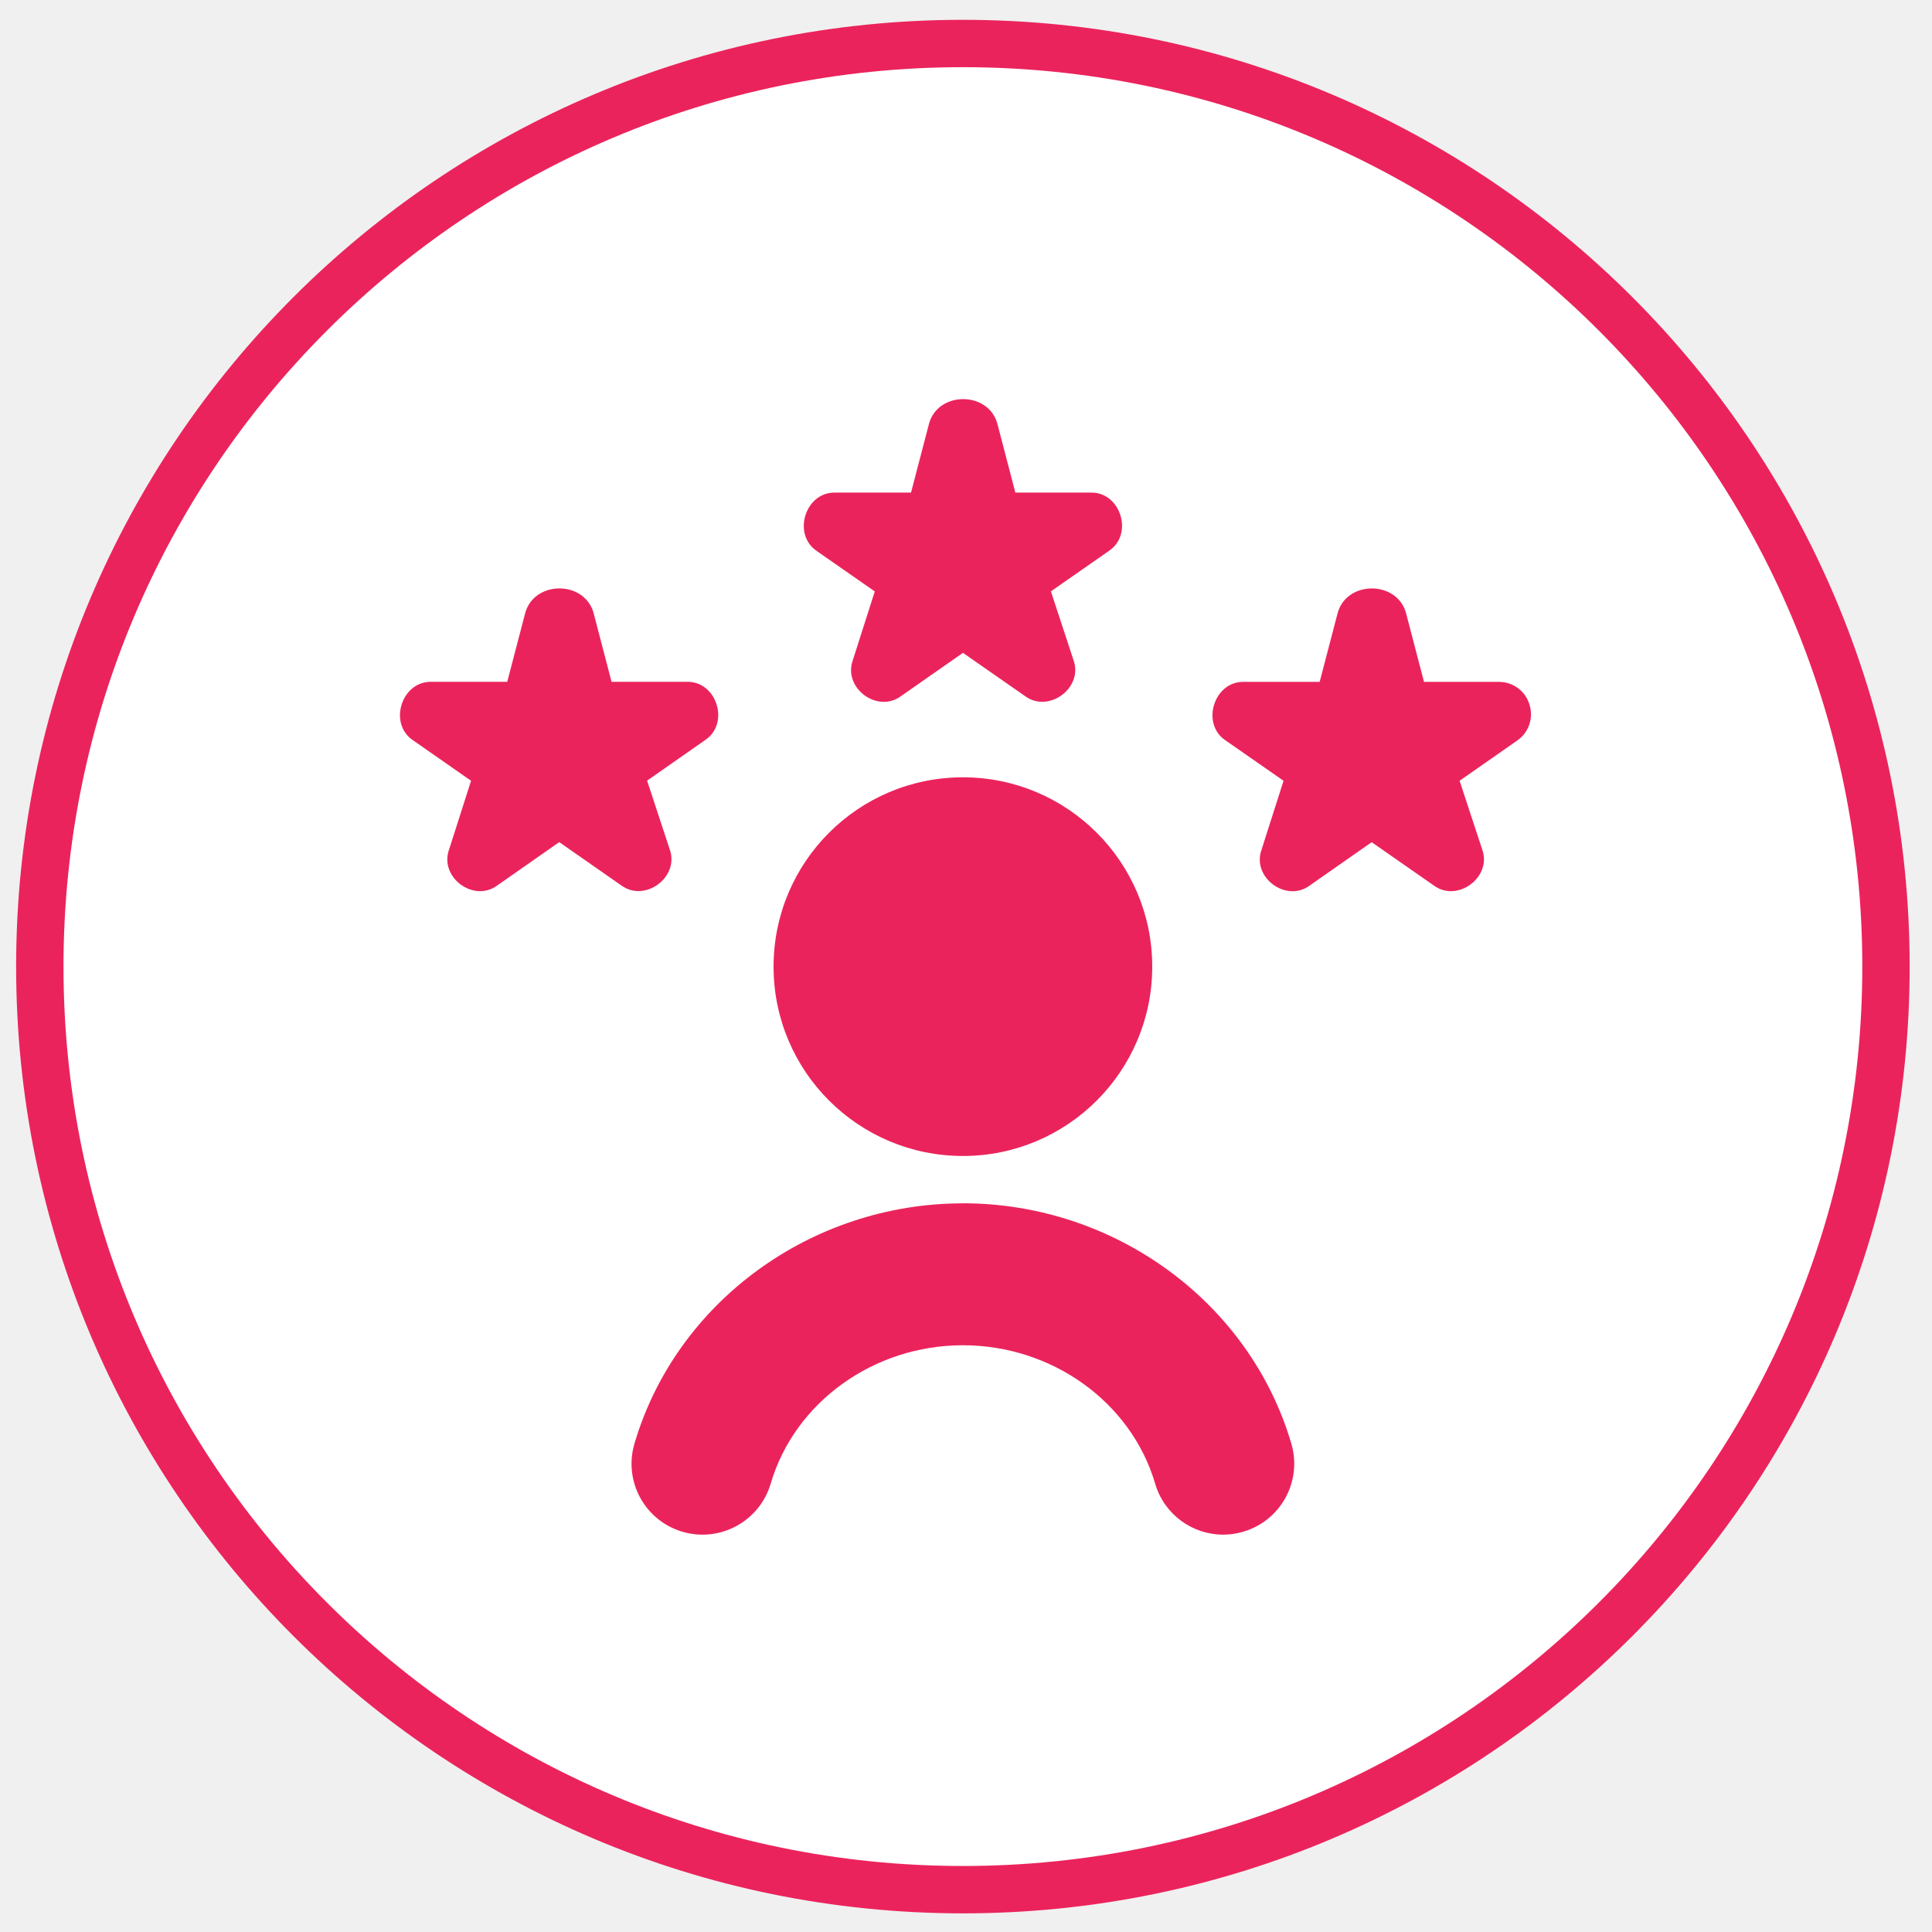
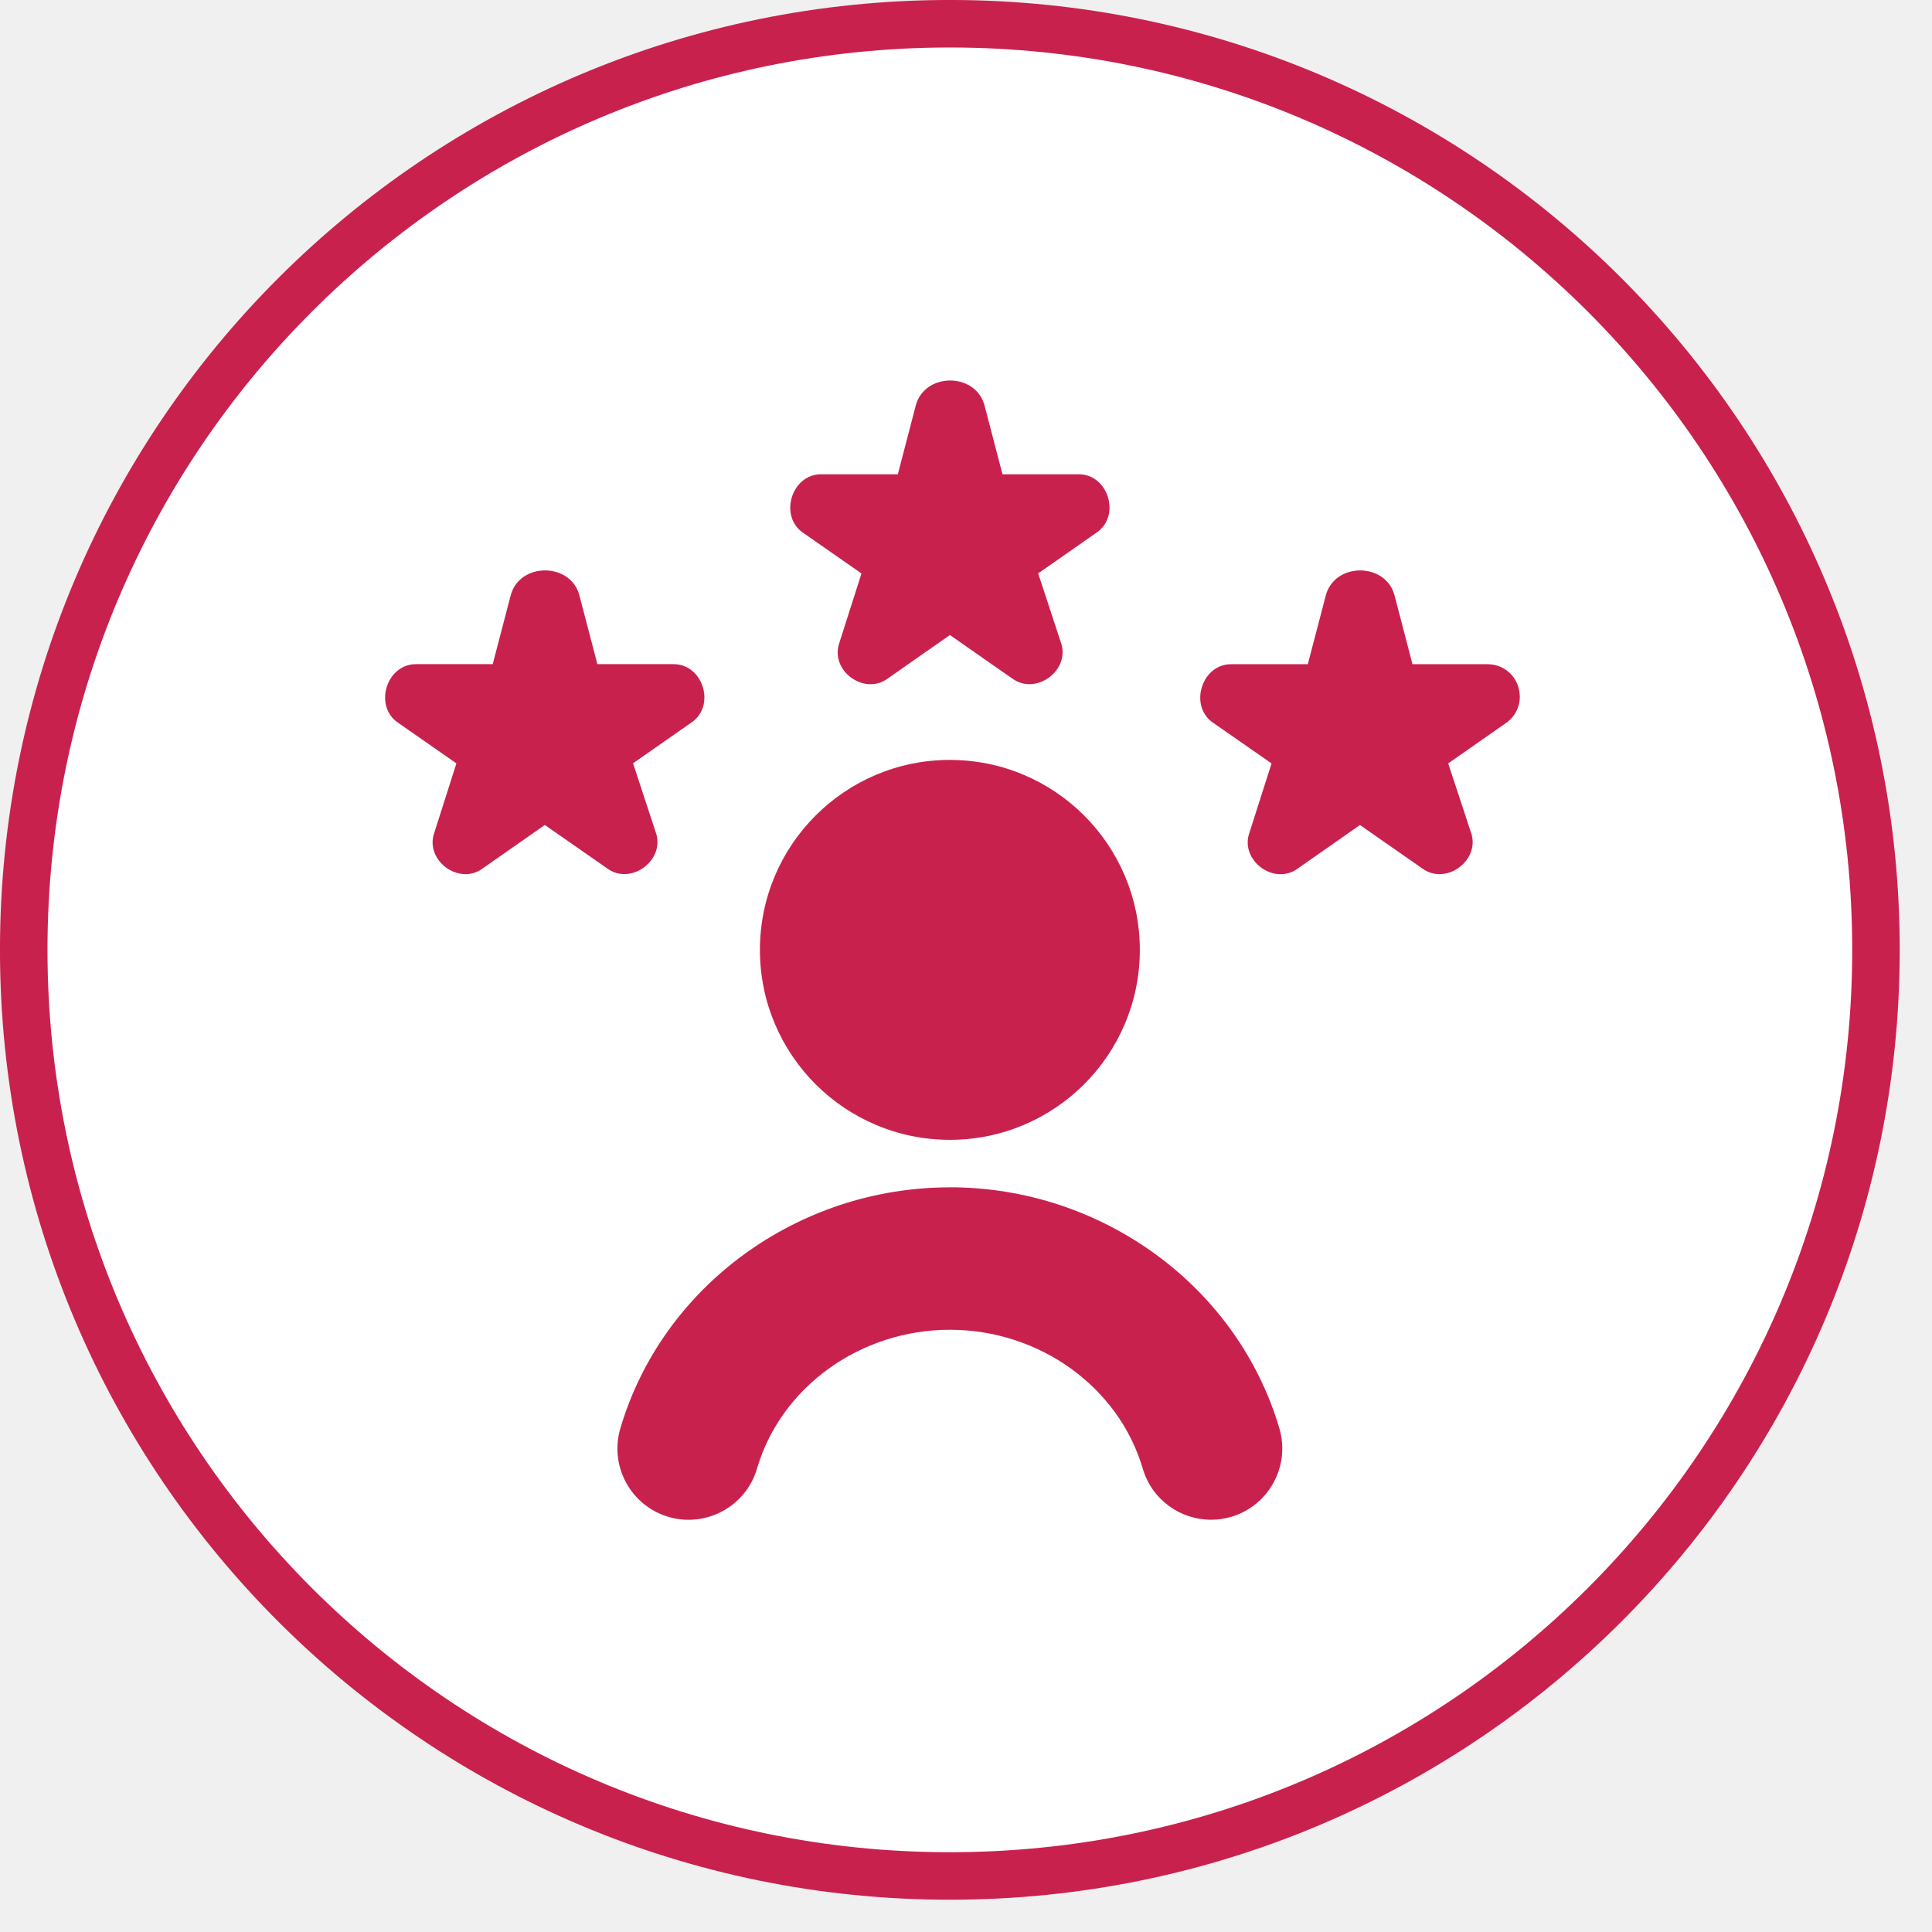
- <svg xmlns="http://www.w3.org/2000/svg" width="33" height="33" viewBox="0 0 33 33" fill="none">
-   <rect x="0.68" y="0.743" width="31.534" height="31.534" rx="15.767" fill="white" />
-   <rect x="0.68" y="0.743" width="31.534" height="31.534" rx="15.767" stroke="#EB235C" stroke-width="0.809" />
-   <g clip-path="url(#clip0_259_11300)">
-     <path d="M10.61 15.122L9.552 14.384L8.497 15.122C8.094 15.424 7.501 14.987 7.67 14.513L8.046 13.336L7.061 12.649C6.626 12.367 6.855 11.63 7.374 11.646H8.664L8.964 10.498C9.1 9.901 10.01 9.902 10.146 10.498L10.446 11.646H11.728C12.245 11.63 12.473 12.362 12.04 12.644L11.053 13.334L11.438 14.504C11.613 14.98 11.014 15.424 10.609 15.121L10.61 15.122ZM26.134 12.069C26.078 11.823 25.858 11.647 25.605 11.647H24.323L24.023 10.498C23.887 9.902 22.977 9.902 22.841 10.498L22.541 11.647H21.252C20.733 11.63 20.505 12.368 20.938 12.65L21.924 13.336L21.548 14.514C21.378 14.988 21.971 15.425 22.374 15.123L23.429 14.385L24.488 15.123C24.893 15.425 25.491 14.981 25.316 14.506L24.931 13.336L25.919 12.646C26.103 12.517 26.189 12.288 26.134 12.069ZM13.957 9.416L14.942 10.102L14.566 11.279C14.398 11.754 14.99 12.191 15.393 11.888L16.448 11.151L17.506 11.888C17.912 12.191 18.51 11.747 18.335 11.271L17.95 10.101L18.938 9.412C19.37 9.129 19.142 8.397 18.625 8.414H17.343L17.043 7.265C16.907 6.668 15.997 6.668 15.861 7.265L15.561 8.414H14.271C13.752 8.397 13.524 9.134 13.958 9.416L13.957 9.416ZM16.447 20.554C13.854 20.554 11.547 22.242 10.837 24.659C10.647 25.301 11.015 25.975 11.658 26.164C12.3 26.352 12.974 25.985 13.164 25.342C13.573 23.95 14.923 22.978 16.447 22.978C17.971 22.978 19.322 23.95 19.731 25.342C19.886 25.871 20.369 26.213 20.893 26.213C21.007 26.213 21.121 26.197 21.235 26.163C21.878 25.974 22.246 25.301 22.057 24.658C21.346 22.241 19.039 20.553 16.446 20.553L16.447 20.554ZM16.447 19.745C18.233 19.745 19.681 18.297 19.681 16.511C19.681 14.725 18.233 13.277 16.447 13.277C14.661 13.277 13.213 14.725 13.213 16.511C13.213 18.297 14.661 19.745 16.447 19.745Z" fill="#EB235C" />
+ <svg xmlns="http://www.w3.org/2000/svg" width="39" height="39" viewBox="0 0 39 39" fill="none">
+   <rect x="0.479" y="0.479" width="37.39" height="37.39" rx="18.695" fill="white" />
+   <rect x="0.479" y="0.479" width="37.39" height="37.39" rx="18.695" stroke="#C9214E" stroke-width="0.959" />
+   <g clip-path="url(#clip0_263_2459)">
+     <path d="M12.254 17.528L10.998 16.653L9.747 17.528C9.27 17.886 8.567 17.367 8.768 16.806L9.213 15.41L8.045 14.596C7.53 14.261 7.801 13.387 8.417 13.407H9.946L10.302 12.045C10.463 11.337 11.542 11.338 11.703 12.045L12.059 13.407H13.578C14.192 13.387 14.462 14.255 13.95 14.59L12.779 15.408L13.235 16.795C13.442 17.36 12.733 17.886 12.252 17.527L12.254 17.528ZM30.66 13.908C30.594 13.616 30.333 13.408 30.033 13.408H28.513L28.158 12.046C27.997 11.338 26.917 11.338 26.756 12.046L26.4 13.408H24.871C24.256 13.388 23.985 14.262 24.499 14.597L25.668 15.411L25.222 16.807C25.021 17.369 25.724 17.887 26.202 17.529L27.453 16.654L28.708 17.529C29.189 17.887 29.898 17.361 29.691 16.797L29.234 15.41L30.405 14.592C30.623 14.44 30.725 14.167 30.66 13.908ZM16.222 10.762L17.39 11.576L16.945 12.972C16.744 13.534 17.447 14.052 17.924 13.694L19.175 12.819L20.43 13.694C20.912 14.052 21.62 13.526 21.413 12.962L20.957 11.575L22.127 10.757C22.64 10.422 22.37 9.554 21.756 9.574H20.237L19.881 8.212C19.72 7.504 18.64 7.504 18.479 8.212L18.124 9.574H16.595C15.979 9.554 15.709 10.428 16.223 10.763L16.222 10.762ZM19.174 23.968C16.1 23.968 13.365 25.97 12.522 28.836C12.298 29.598 12.734 30.396 13.496 30.621C14.257 30.843 15.057 30.409 15.281 29.646C15.766 27.996 17.367 26.843 19.174 26.843C20.982 26.843 22.583 27.996 23.068 29.646C23.252 30.273 23.825 30.678 24.447 30.678C24.581 30.678 24.717 30.659 24.852 30.62C25.614 30.395 26.05 29.597 25.826 28.835C24.983 25.969 22.248 23.967 19.174 23.967L19.174 23.968ZM19.174 23.009C21.292 23.009 23.009 21.293 23.009 19.175C23.009 17.057 21.292 15.34 19.174 15.34C17.057 15.34 15.34 17.057 15.34 19.175C15.34 21.293 17.057 23.009 19.174 23.009Z" fill="#C9214E" />
  </g>
  <defs>
-     <clipPath id="clip0_259_11300">
-       <rect width="19.405" height="19.405" fill="white" transform="translate(6.74463 6.80762)" />
+     <clipPath id="clip0_263_2459">
+       <rect width="23.009" height="23.009" fill="white" transform="translate(7.66992 7.66974)" />
    </clipPath>
  </defs>
</svg>
